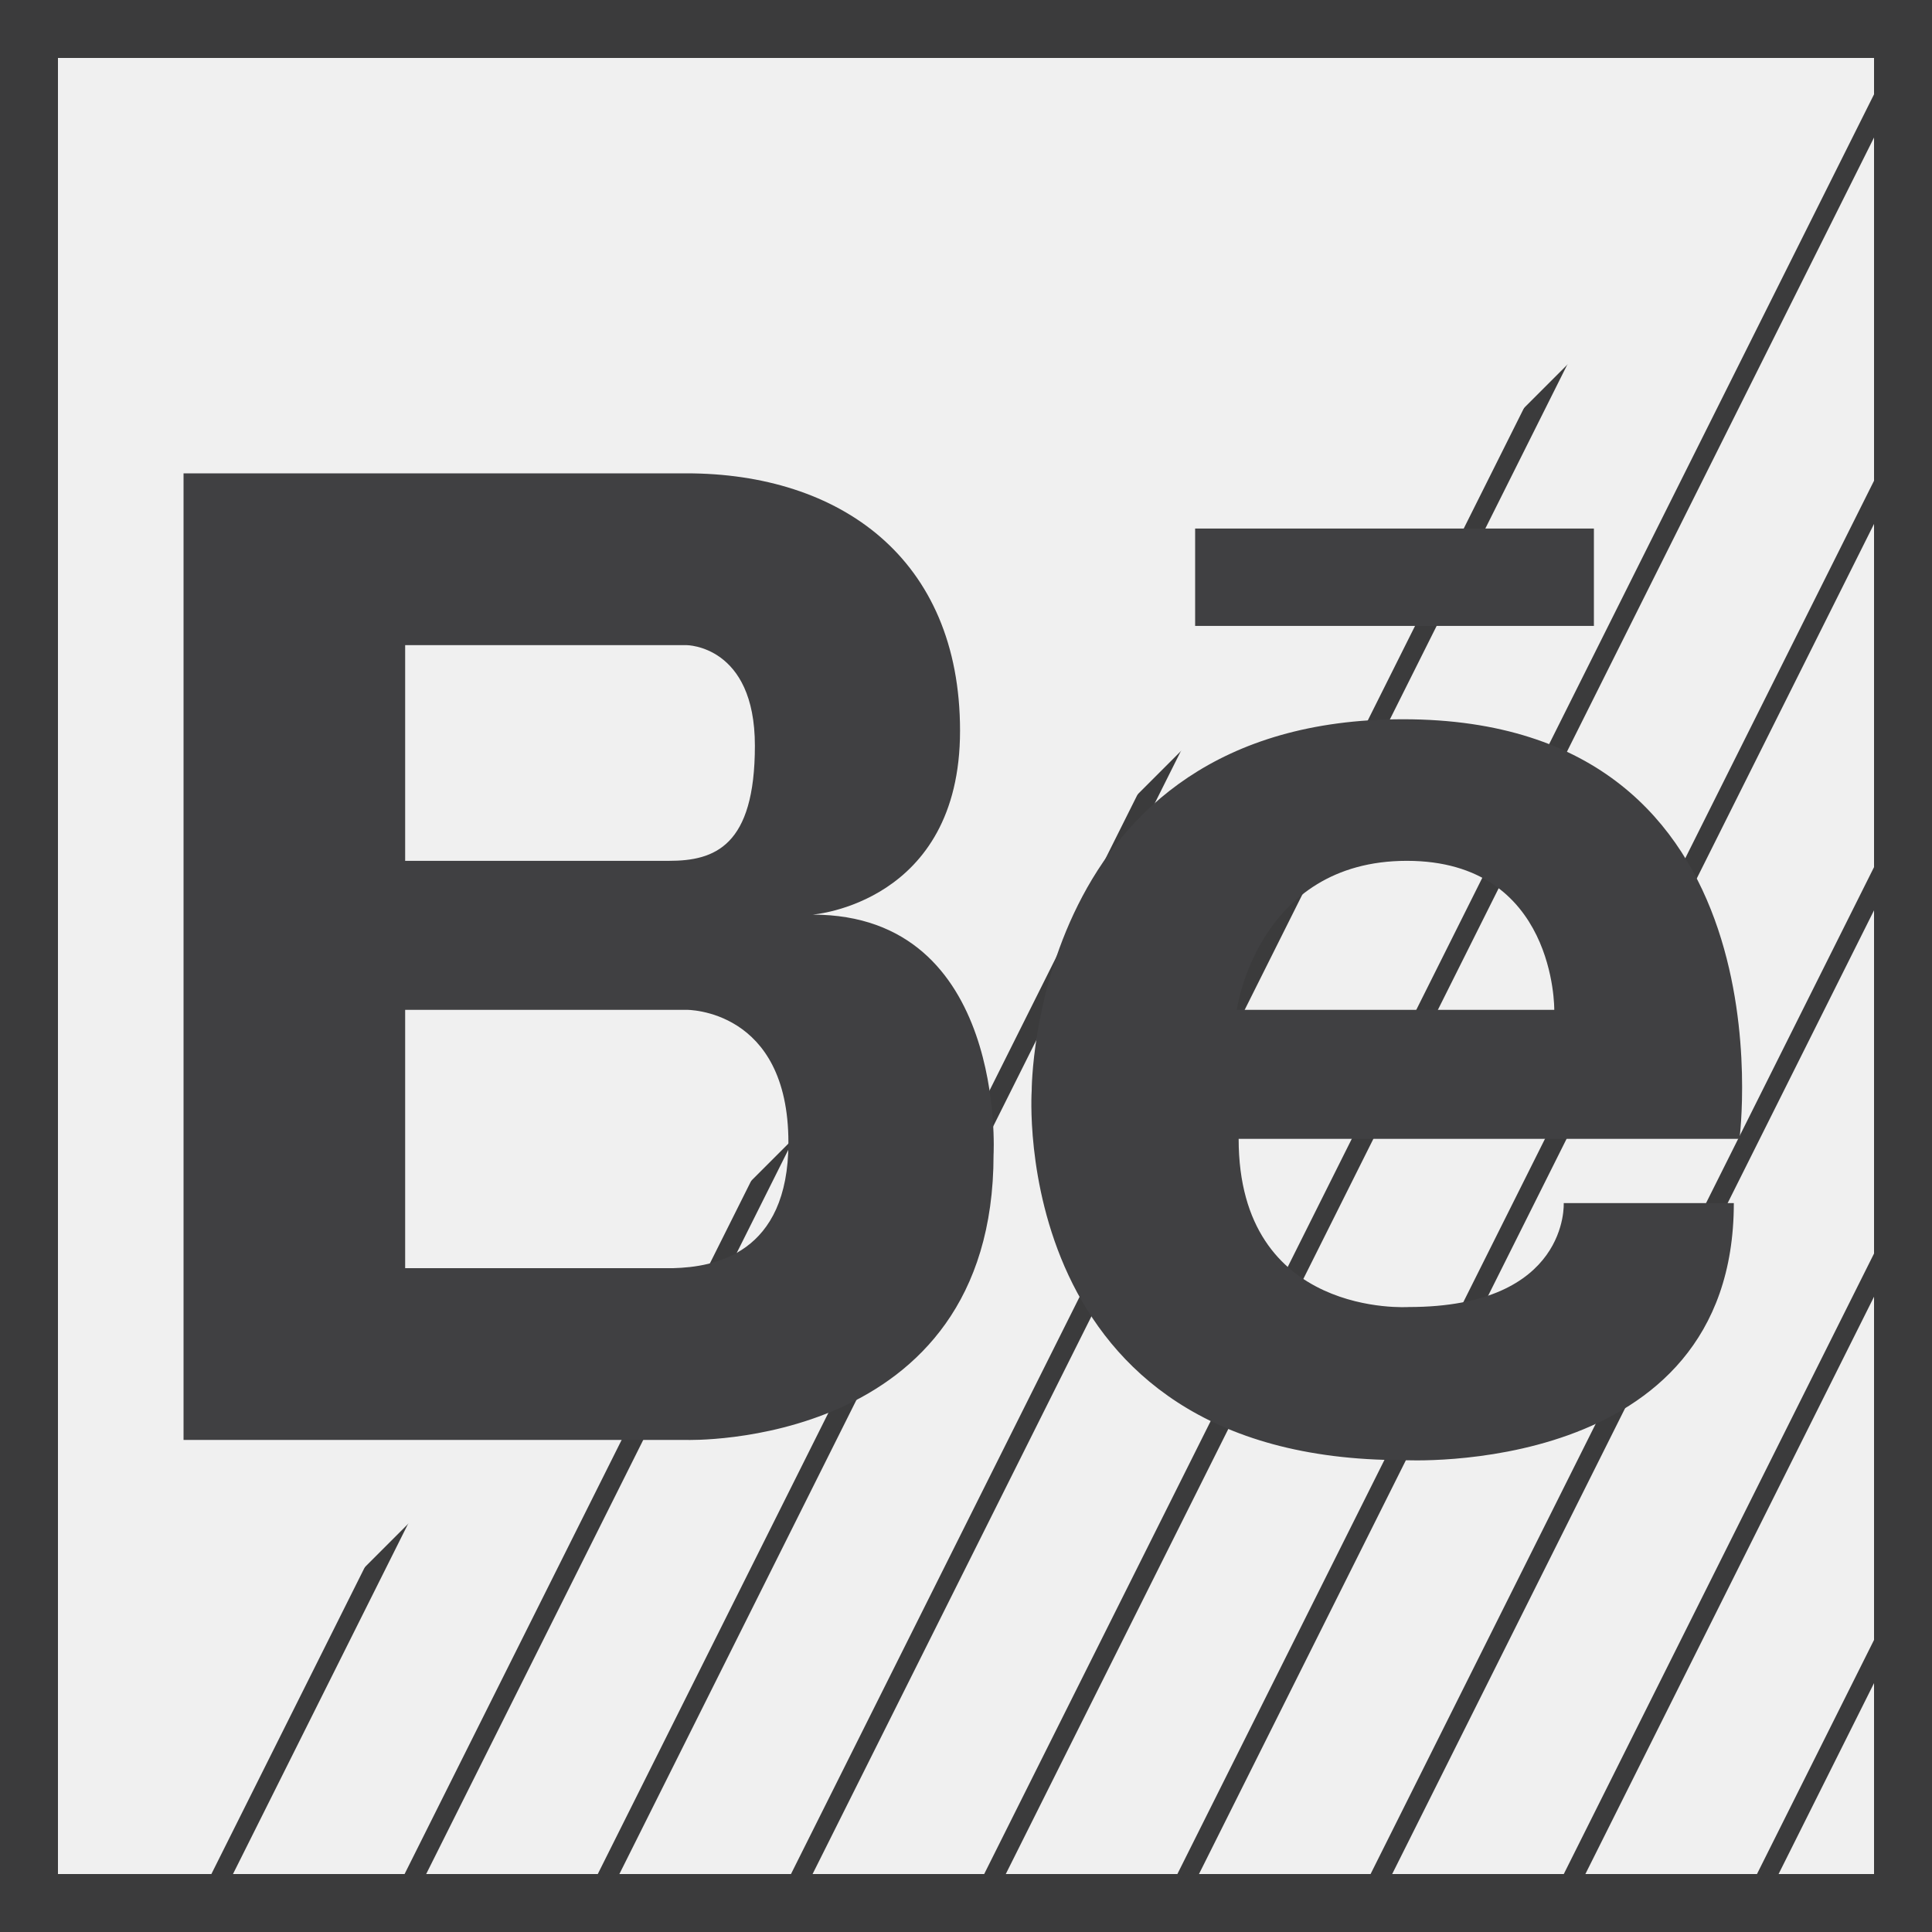
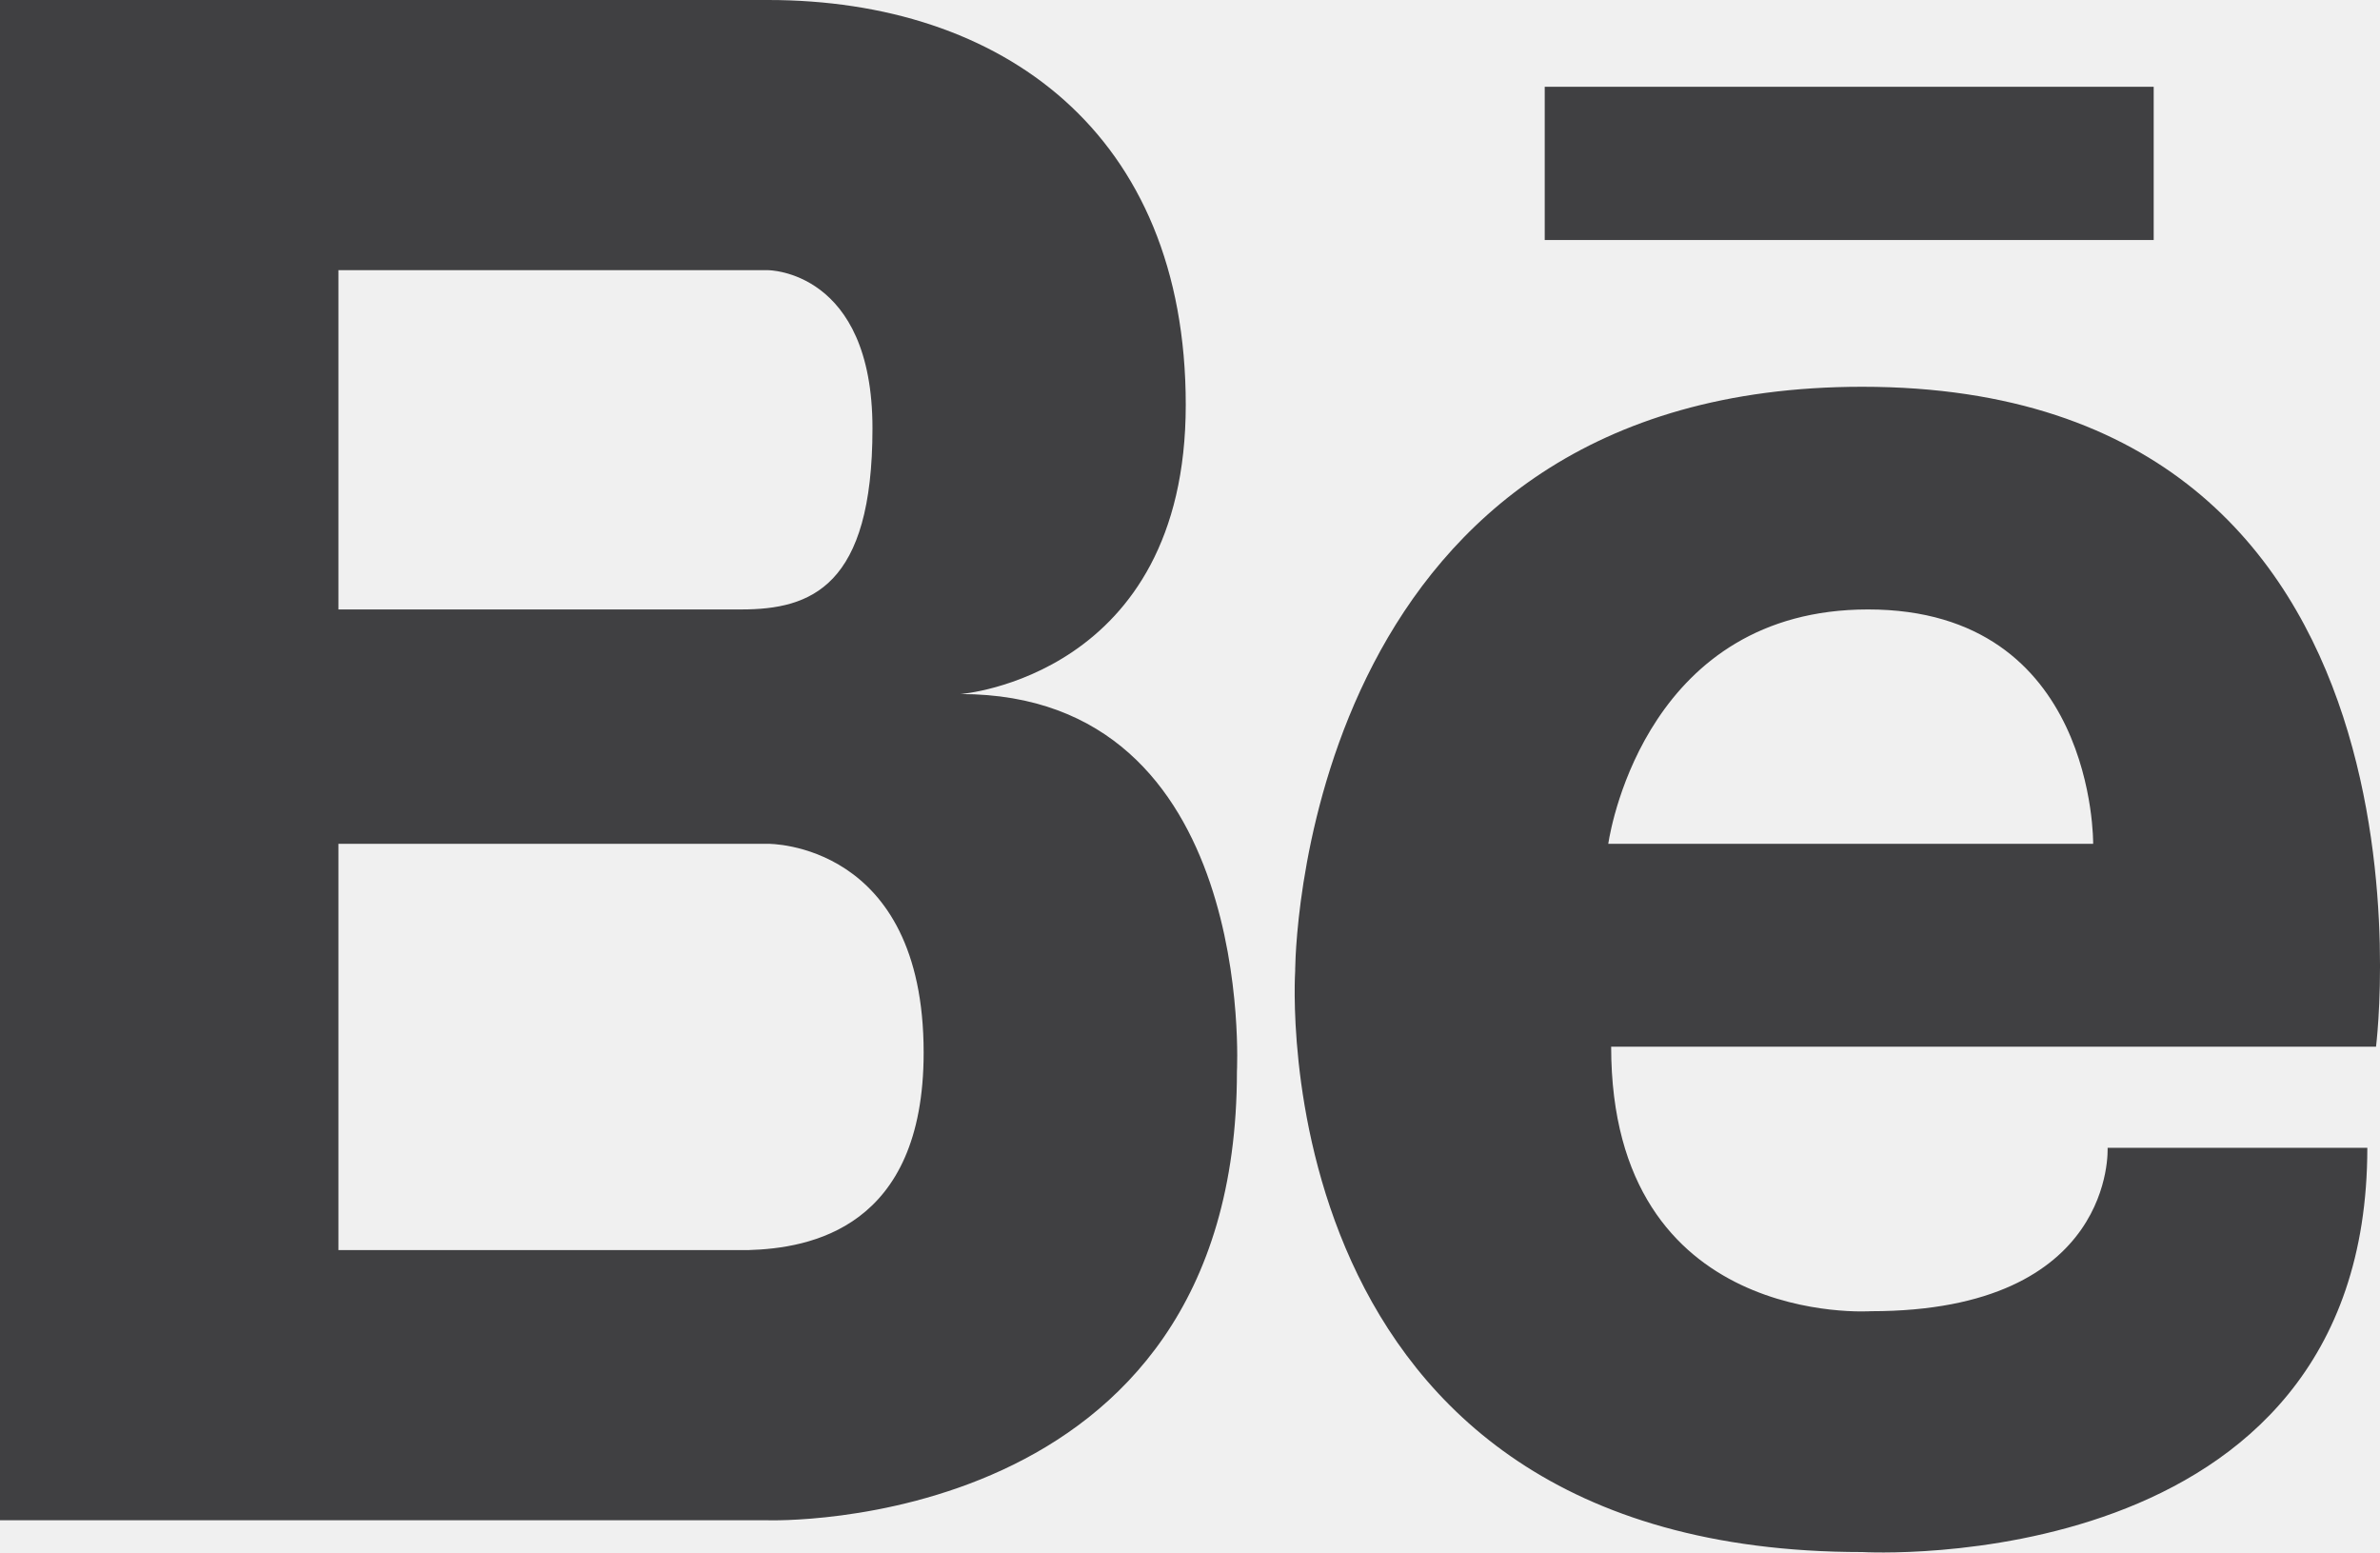
- <svg xmlns="http://www.w3.org/2000/svg" xmlns:xlink="http://www.w3.org/1999/xlink" width="200px" height="200px" viewBox="0 0 200 200" version="1.1">
-   <defs>
-     <polygon id="path-1" points="0 200 200 200 200 0" />
-   </defs>
-   <g id="Artboard" stroke="none" stroke-width="1" fill="none" fill-rule="evenodd">
-     <g id="Group-2">
-       <mask id="mask-2" fill="white">
-         <use xlink:href="#path-1" />
-       </mask>
-       <g id="Stroke-1" />
-       <path d="M60,200 L160,0" id="Line" stroke="#3B3B3C" stroke-width="2" stroke-linecap="square" mask="url(#mask-2)" />
-       <path d="M120,200 L220,0" id="Line" stroke="#3B3B3C" stroke-width="2" stroke-linecap="square" mask="url(#mask-2)" />
-       <path d="M20,200 L120,0" id="Line" stroke="#3B3B3C" stroke-width="2" stroke-linecap="square" mask="url(#mask-2)" />
-       <path d="M80,200 L180,0" id="Line" stroke="#3B3B3C" stroke-width="2" stroke-linecap="square" mask="url(#mask-2)" />
-       <path d="M140,200 L240,0" id="Line" stroke="#3B3B3C" stroke-width="2" stroke-linecap="square" mask="url(#mask-2)" />
-       <path d="M40,200 L140,0" id="Line" stroke="#3B3B3C" stroke-width="2" stroke-linecap="square" mask="url(#mask-2)" />
-       <path d="M100,200 L200,0" id="Line" stroke="#3B3B3C" stroke-width="2" stroke-linecap="square" mask="url(#mask-2)" />
-       <path d="M160,200 L260,0" id="Line" stroke="#3B3B3C" stroke-width="2" stroke-linecap="square" mask="url(#mask-2)" />
-       <path d="M180,200 L280,0" id="Line" stroke="#3B3B3C" stroke-width="2" stroke-linecap="square" mask="url(#mask-2)" />
+ <svg xmlns="http://www.w3.org/2000/svg" width="46px" height="30px" viewBox="0 0 46 30" version="1.1">
+   <g id="2018---snacks" stroke="none" stroke-width="1" fill="none" fill-rule="evenodd">
+     <g id="20.00-links-web" transform="translate(-163, -244)" fill="#404042">
+       <path d="M177.462,268.157 L169.541,268.157 L169.541,260.306 L177.845,260.306 C177.845,260.306 180.852,260.265 180.852,264.34 C180.852,267.738 178.652,268.123 177.462,268.157 L177.462,268.157 Z M169.541,249.221 L176.776,249.221 L177.845,249.221 C177.845,249.221 179.863,249.221 179.863,252.278 C179.863,255.334 178.676,255.777 177.33,255.777 L169.541,255.777 L169.541,249.221 Z M198.993,251.474 C210.54,251.474 208.923,264.227 208.923,264.227 L208.923,264.227 L194.14,264.227 C194.14,269.684 199.161,269.338 199.161,269.338 C203.902,269.338 203.735,266.18 203.735,266.18 L203.735,266.18 L208.755,266.18 C208.755,274.566 198.993,273.992 198.993,273.992 C187.28,273.992 188.033,262.762 188.033,262.762 L188.033,262.723 C188.045,262.005 188.397,251.474 198.993,251.474 Z M177.845,244 C182.356,244 185.918,246.565 185.918,251.822 C185.918,257.079 181.565,257.412 181.565,257.412 C187.302,257.412 186.907,264.707 186.907,264.707 C186.907,273.672 177.845,273.378 177.845,273.378 L177.845,273.378 L163,273.378 L163,244 Z M199.105,255.777 C203.512,255.777 203.456,260.306 203.456,260.306 L194.084,260.306 L194.088,260.282 C194.144,259.928 194.886,255.777 199.105,255.777 Z M204.626,245.677 L204.626,248.638 L192.856,248.638 L192.856,245.677 L204.626,245.677 Z" id="Combined-Shape" />
    </g>
-     <path d="M3,197 L197,197 L197,3 L3,3 L3,197 Z" id="Stroke-1" stroke="#3B3B3C" stroke-width="6" />
-     <path d="M69.725,131.278 L41.942,131.278 L41.942,104.537 L71.067,104.537 C71.067,104.537 81.616,104.399 81.616,118.278 C81.616,129.851 73.9,131.162 69.725,131.278 L69.725,131.278 Z M41.942,66.784 L67.32,66.784 L71.067,66.784 C71.067,66.784 78.146,66.784 78.146,77.194 C78.146,87.604 73.982,89.113 69.263,89.113 L41.942,89.113 L41.942,66.784 Z M84.115,94.682 C104.24,94.682 102.853,119.528 102.853,119.528 C102.853,150.064 71.067,149.062 71.067,149.062 L41.942,149.062 L41.086,149.062 L19,149.062 L19,49 L41.086,49 L41.942,49 L71.067,49 C86.891,49 99.383,57.738 99.383,75.643 C99.383,93.548 84.115,94.682 84.115,94.682 Z M145.245,74.457 C185.745,74.457 180.072,117.892 180.072,117.892 L128.224,117.892 C128.224,136.481 145.833,135.303 145.833,135.303 C162.463,135.303 161.876,124.544 161.876,124.544 L179.485,124.544 C179.485,153.108 145.246,151.152 145.246,151.152 C104.16,151.152 106.801,112.902 106.801,112.902 C106.801,112.902 106.766,74.457 145.245,74.457 Z M160.897,104.537 L128.028,104.537 C128.028,104.537 130.18,89.113 145.637,89.113 C161.094,89.113 160.897,104.537 160.897,104.537 Z M123.719,64.797 L123.719,54.713 L165.001,54.713 L165.001,64.797 L123.719,64.797 Z" id="Combined-Shape" fill="#404042" />
  </g>
</svg>
